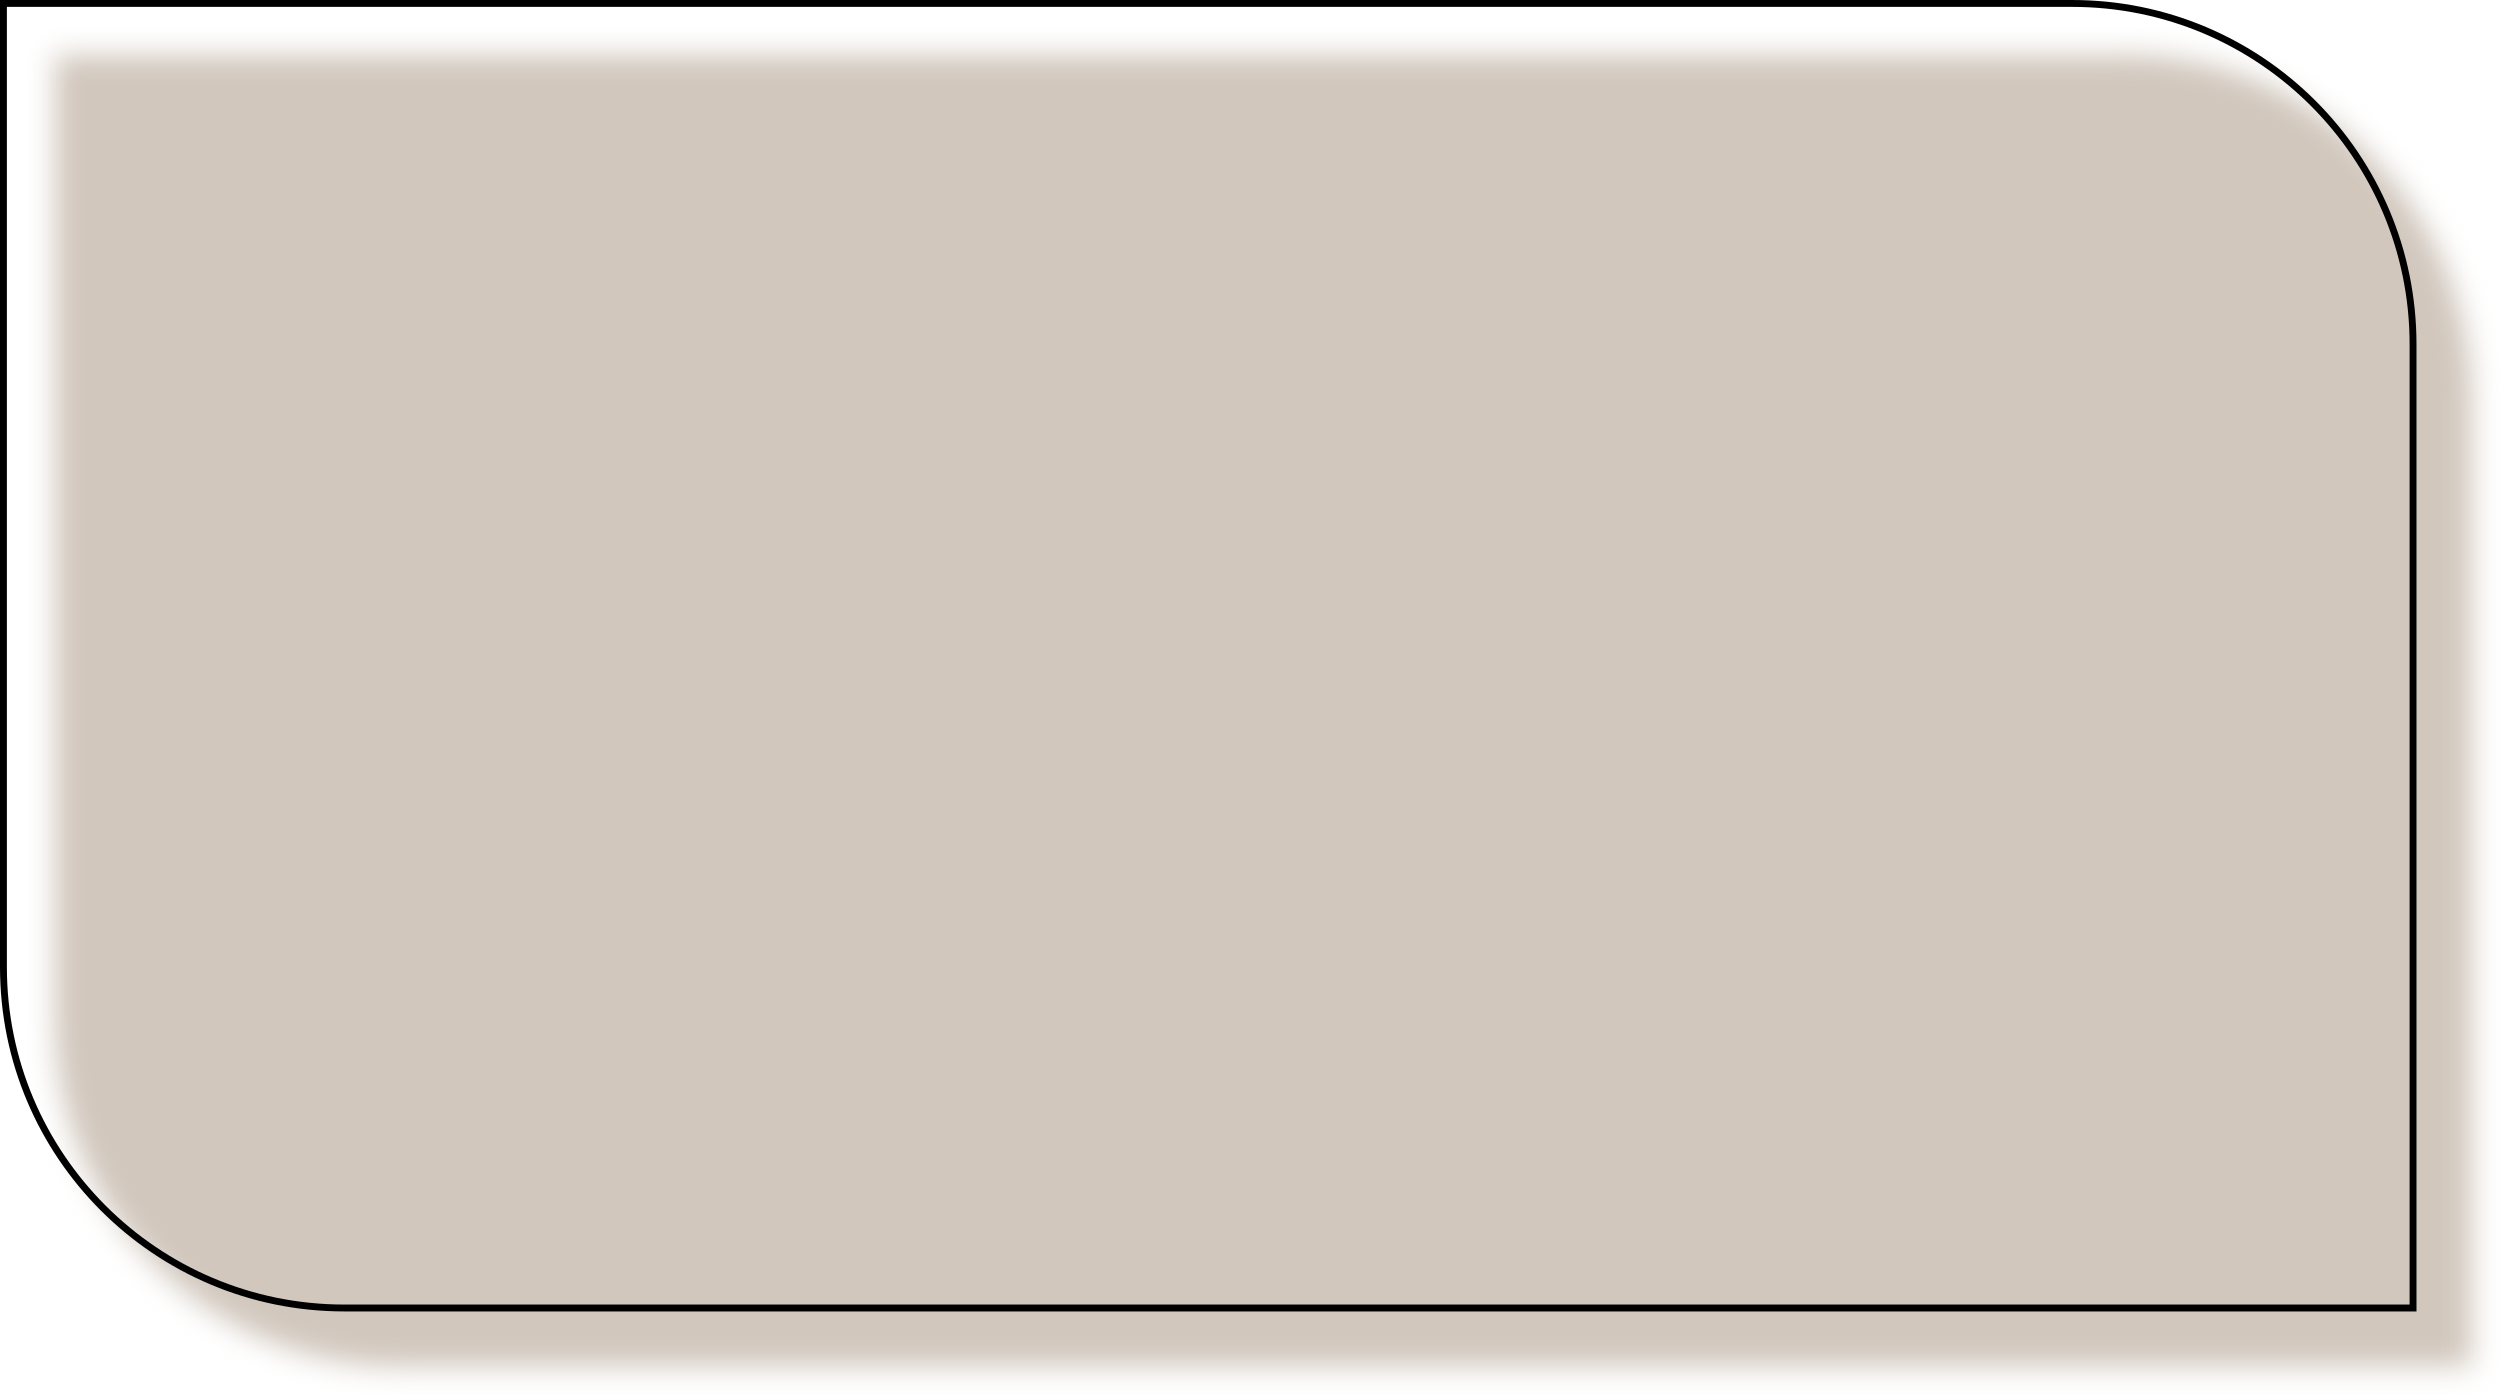
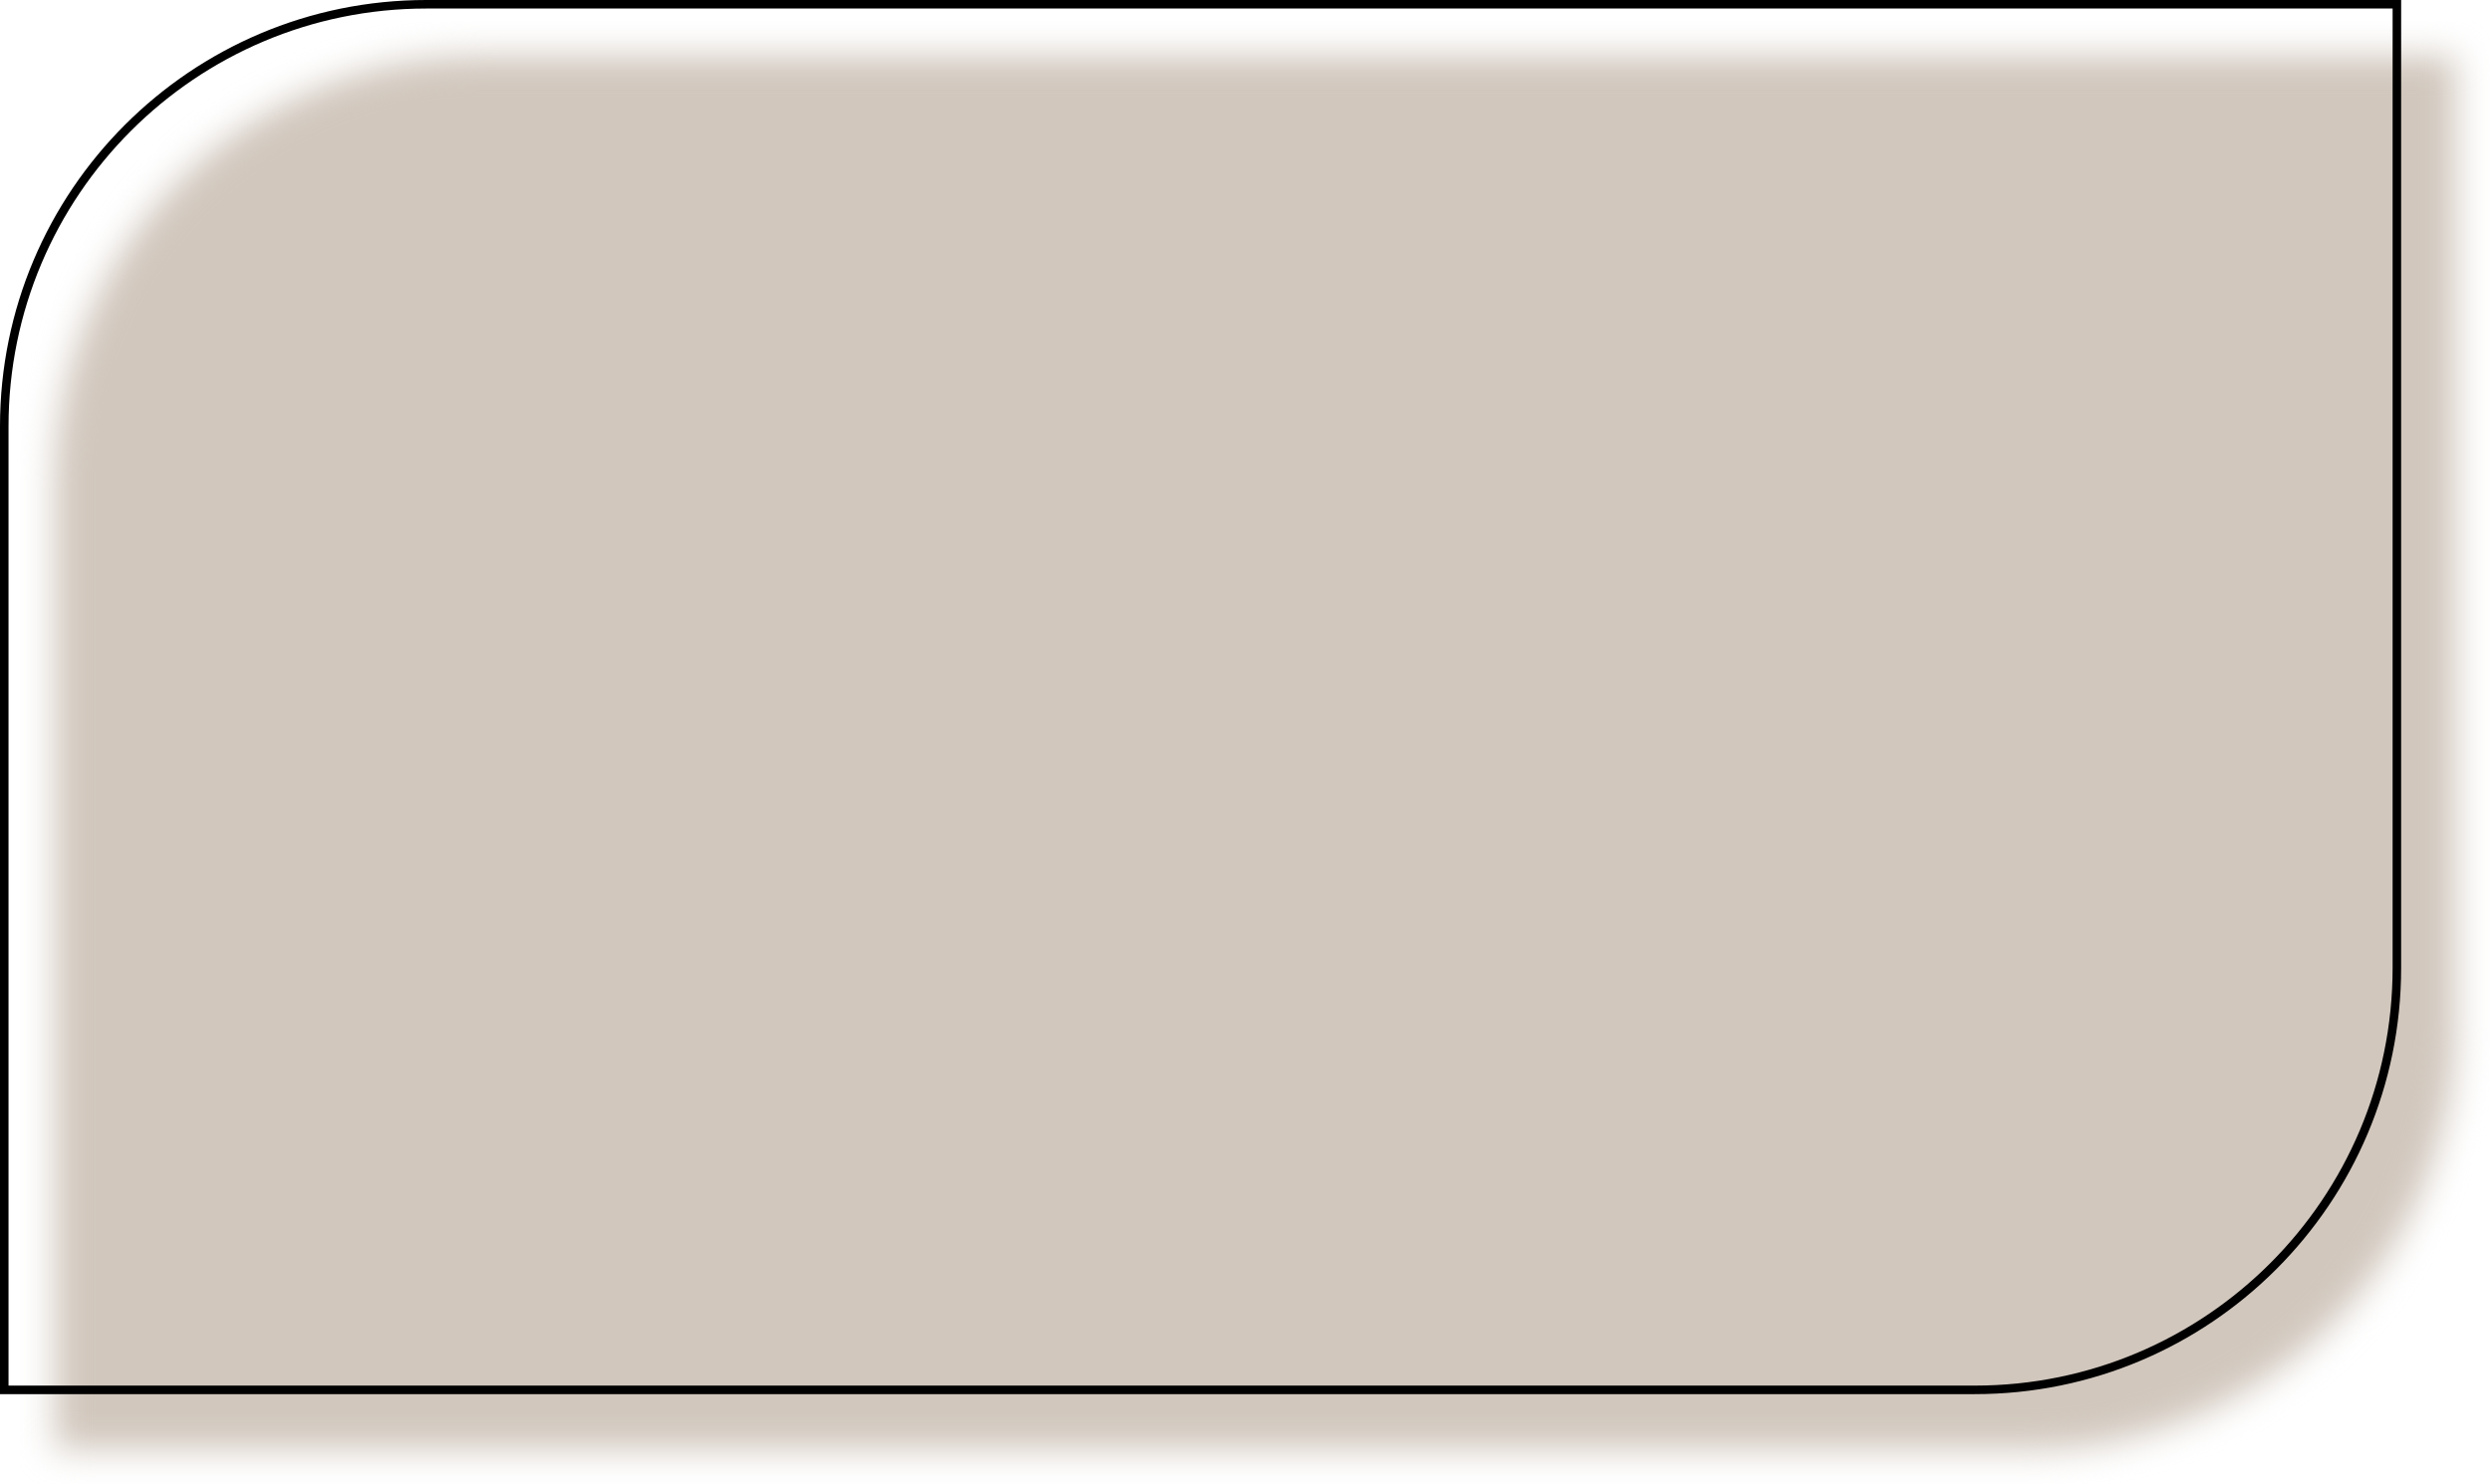
- <svg xmlns="http://www.w3.org/2000/svg" width="363" height="203" viewBox="0 0 363 203" fill="none">
-   <g filter="url(#filter0_f_48_6)">
-     <path d="M8 8H308.874C336.488 8 358.874 30.386 358.874 58V198.421H58C30.386 198.421 8 176.035 8 148.421V8Z" fill="#D1C7BD" />
+ <svg xmlns="http://www.w3.org/2000/svg" width="292" height="174" viewBox="0 0 292 174" fill="none">
+   <g filter="url(#filter0_f_48_2)">
+     <path d="M6.42 56.507C6.42 28.893 28.806 6.507 56.42 6.507H288V120C288 147.614 265.614 170 238 170H6.42V56.507Z" fill="#D1C7BD" />
  </g>
-   <path d="M0.5 0.5H300.874C328.212 0.5 350.374 22.662 350.374 50V189.921H50C22.662 189.921 0.5 167.759 0.5 140.421V0.5Z" stroke="black" />
+   <path d="M50 0.5H281.08V113.493C281.08 140.831 258.918 162.993 231.58 162.993H0.5V50C0.5 22.662 22.662 0.5 50 0.5Z" stroke="black" />
  <defs>
-     <filter id="filter0_f_48_6" x="4" y="4" width="358.874" height="198.421" filterUnits="userSpaceOnUse" color-interpolation-filters="sRGB">
+     <filter id="filter0_f_48_2" x="2.42" y="2.507" width="289.58" height="171.493" filterUnits="userSpaceOnUse" color-interpolation-filters="sRGB">
      <feFlood flood-opacity="0" result="BackgroundImageFix" />
      <feBlend mode="normal" in="SourceGraphic" in2="BackgroundImageFix" result="shape" />
-       <feGaussianBlur stdDeviation="2" result="effect1_foregroundBlur_48_6" />
+       <feGaussianBlur stdDeviation="2" result="effect1_foregroundBlur_48_2" />
    </filter>
  </defs>
</svg>
